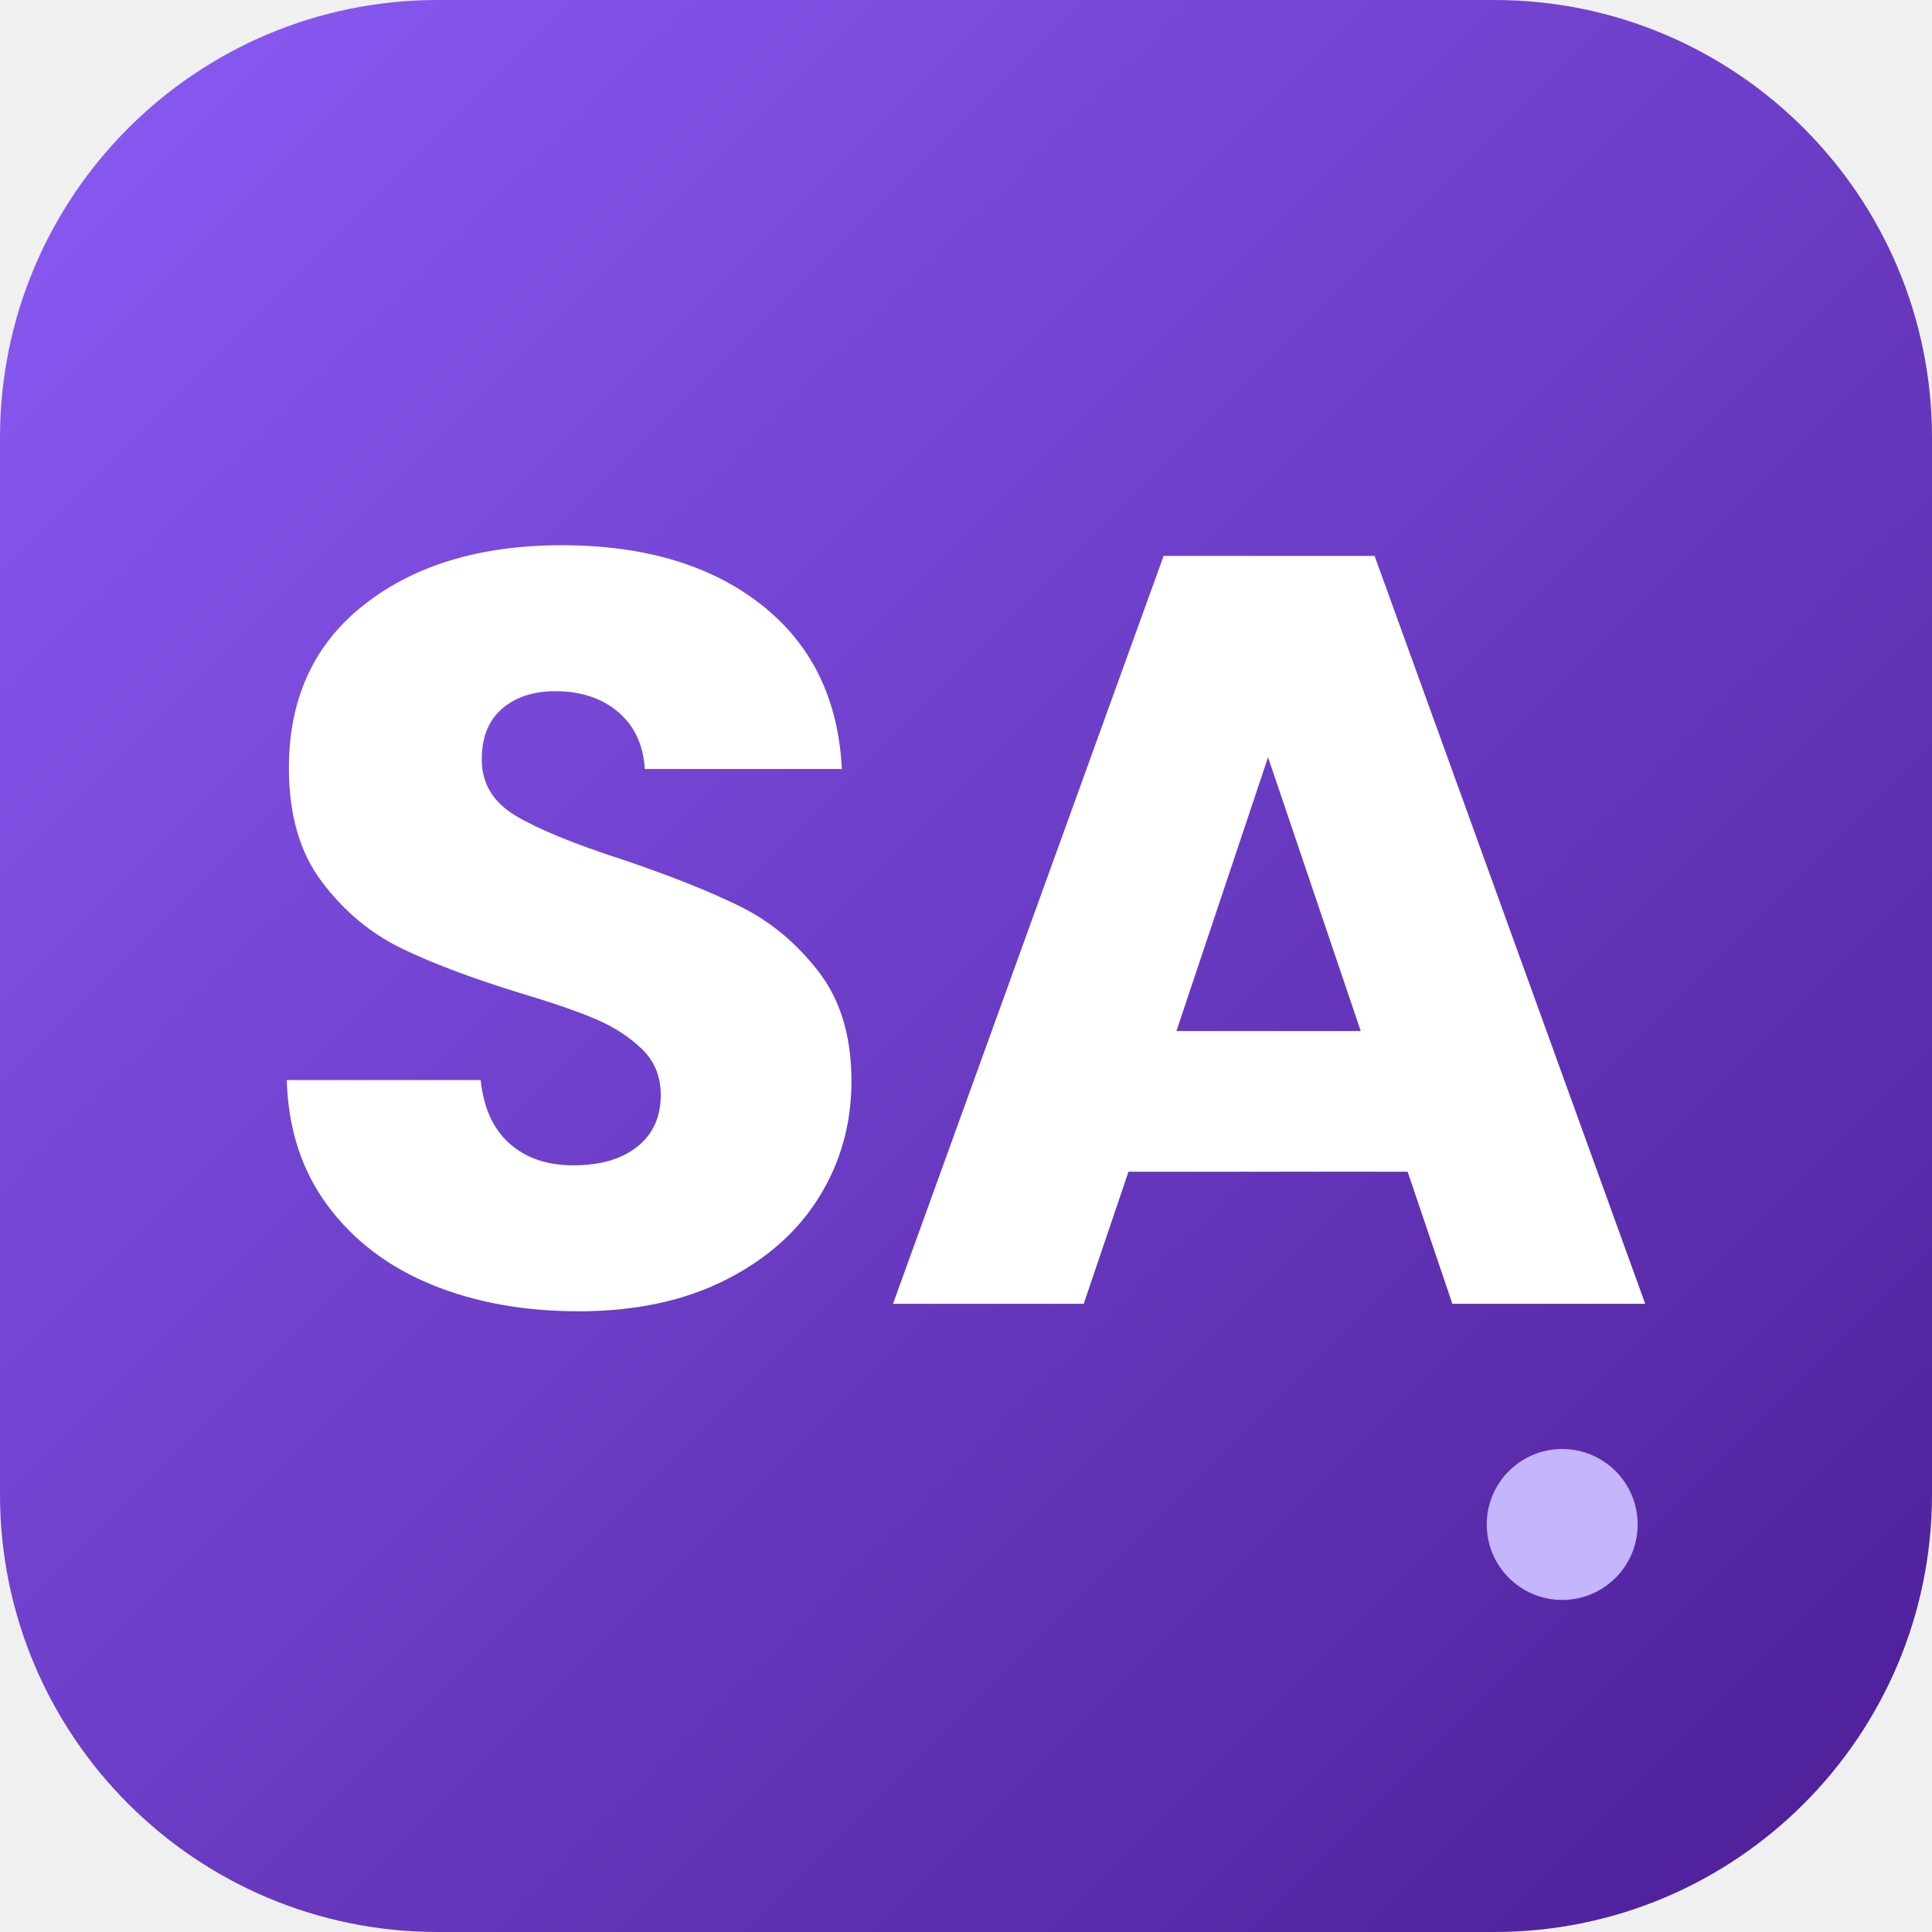
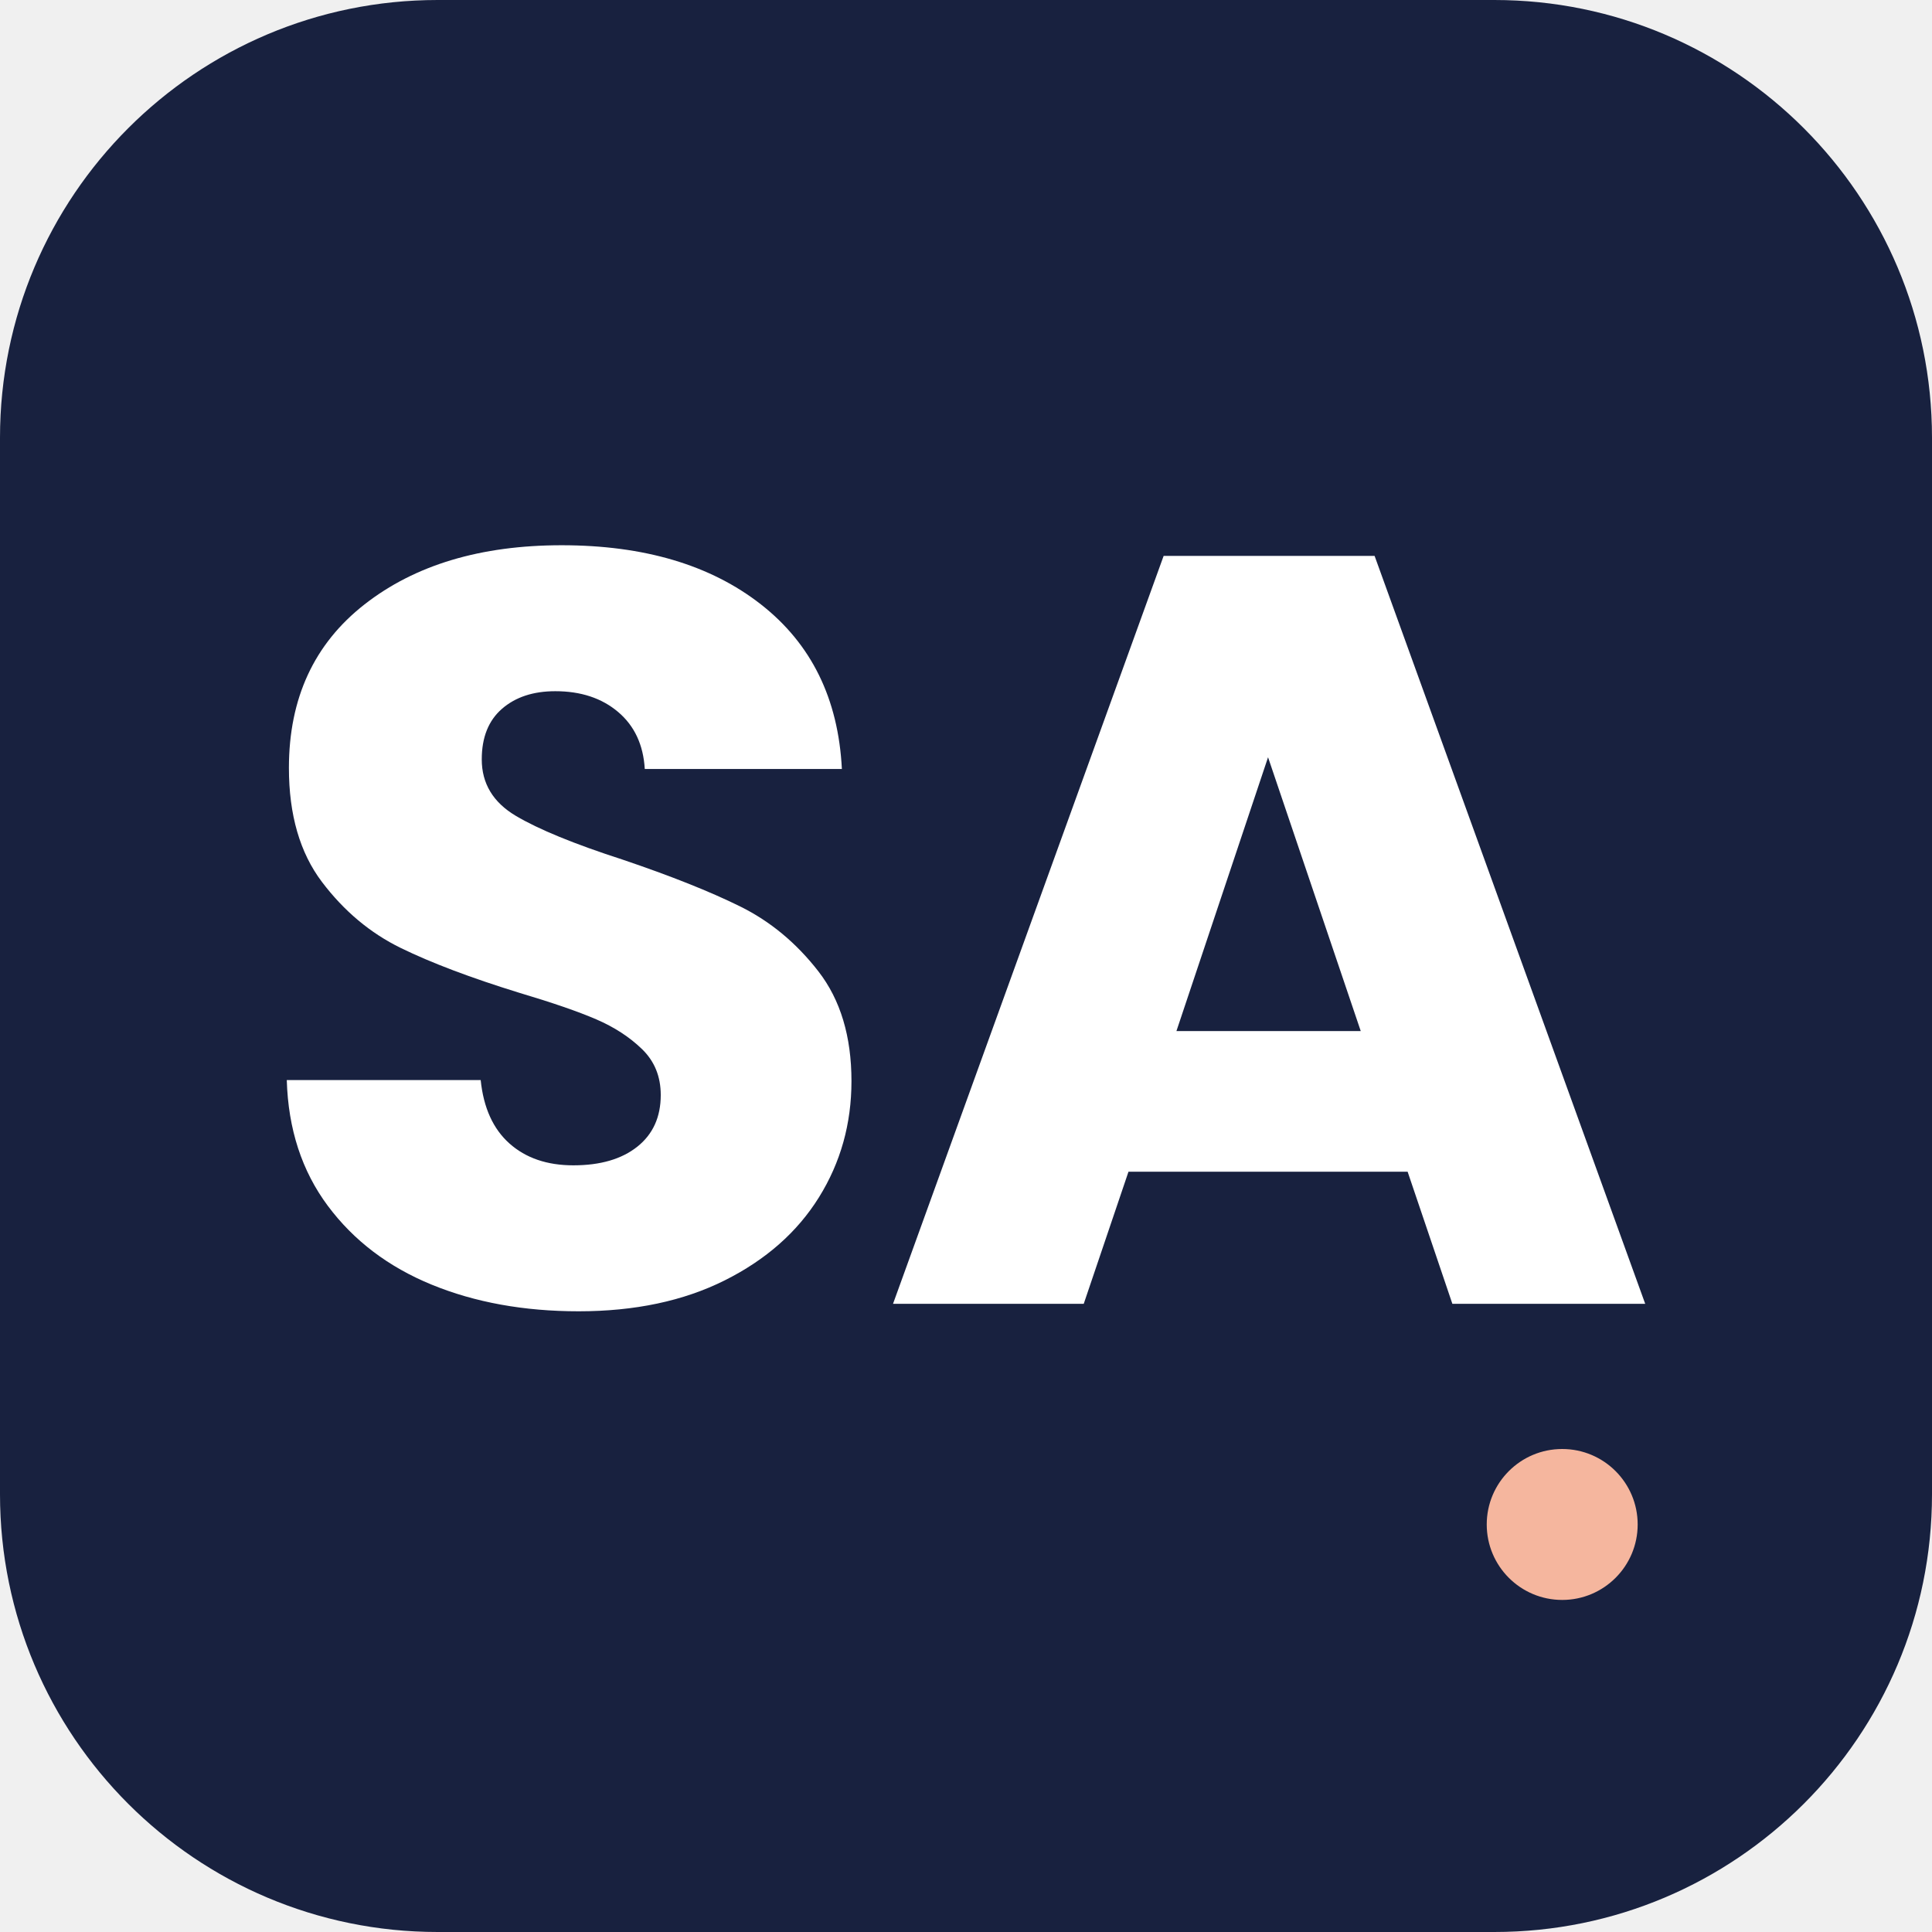
<svg xmlns="http://www.w3.org/2000/svg" viewBox="0 0 512 512">
-   <defs>
-     <linearGradient id="g" x1="0" y1="0" x2="1" y2="1">
-       <stop offset="0" stop-color="#8B5CF6" />
-       <stop offset="1" stop-color="#4C1D95" />
-     </linearGradient>
-   </defs>
-   <rect width="512" height="512" rx="116" fill="url(#g)" />
+   <rect width="512" height="512" rx="116" fill="#18213F" />
  <path d="M76 286.235H127.388Q128.518 297.247 135.012 303.035Q141.506 308.824 151.953 308.824Q162.682 308.824 168.894 303.882Q175.106 298.941 175.106 290.188Q175.106 282.847 170.165 278.047Q165.224 273.247 158.024 270.141Q150.824 267.035 137.553 263.082Q118.353 257.153 106.212 251.224Q94.071 245.294 85.318 233.718Q76.565 222.141 76.565 203.506Q76.565 175.835 96.612 160.165Q116.659 144.494 148.847 144.494Q181.6 144.494 201.647 160.165Q221.694 175.835 223.106 203.788H170.871Q170.306 194.188 163.812 188.682Q157.318 183.176 147.153 183.176Q138.4 183.176 133.035 187.835Q127.671 192.494 127.671 201.247Q127.671 210.847 136.706 216.212Q145.741 221.576 164.941 227.788Q184.141 234.282 196.141 240.212Q208.141 246.141 216.894 257.435Q225.647 268.729 225.647 286.518Q225.647 303.459 217.035 317.294Q208.424 331.129 192.047 339.318Q175.671 347.506 153.365 347.506Q131.624 347.506 114.4 340.447Q97.176 333.388 86.871 319.553Q76.565 305.718 76 286.235ZM373.035 310.518H299.059L287.2 345.529H236.659L308.376 147.318H364.282L436.0 345.529H384.894ZM360.612 273.247 336.047 200.682 311.765 273.247Z" fill="#fff" />
-   <circle cx="414" cy="404" r="20" fill="#C4B5FD" />
+   <circle cx="414" cy="404" r="20" fill="#F5B69E" />
</svg>
